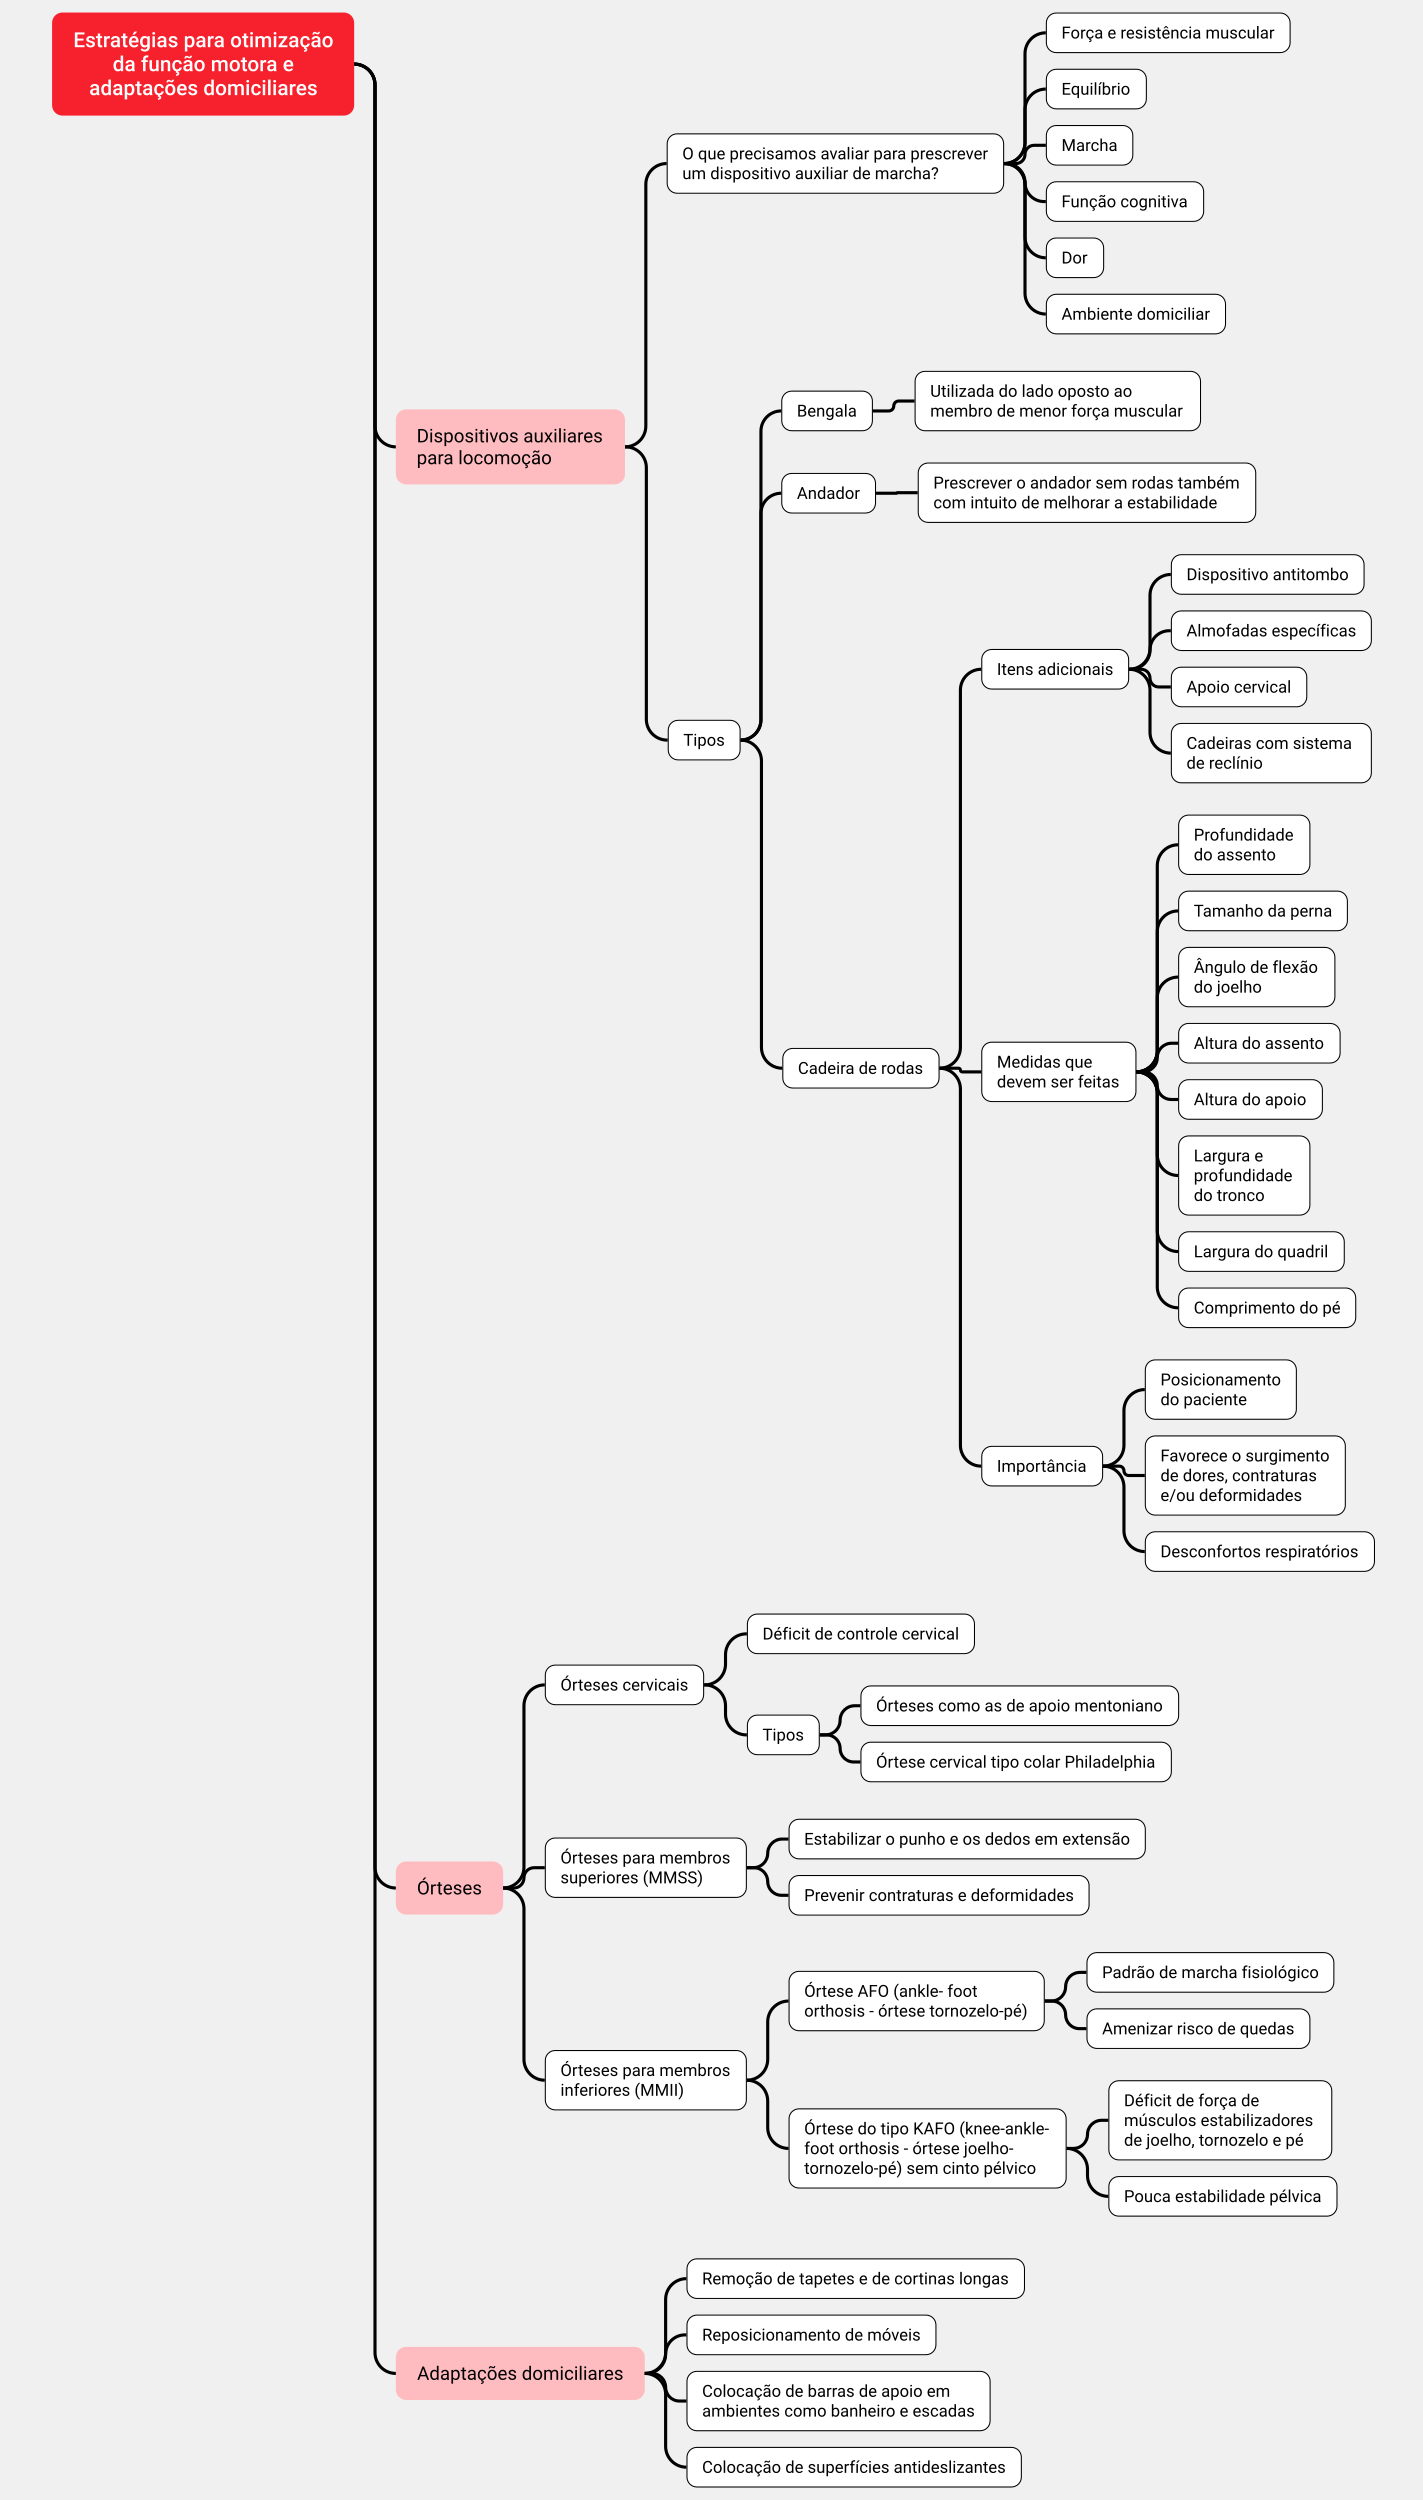
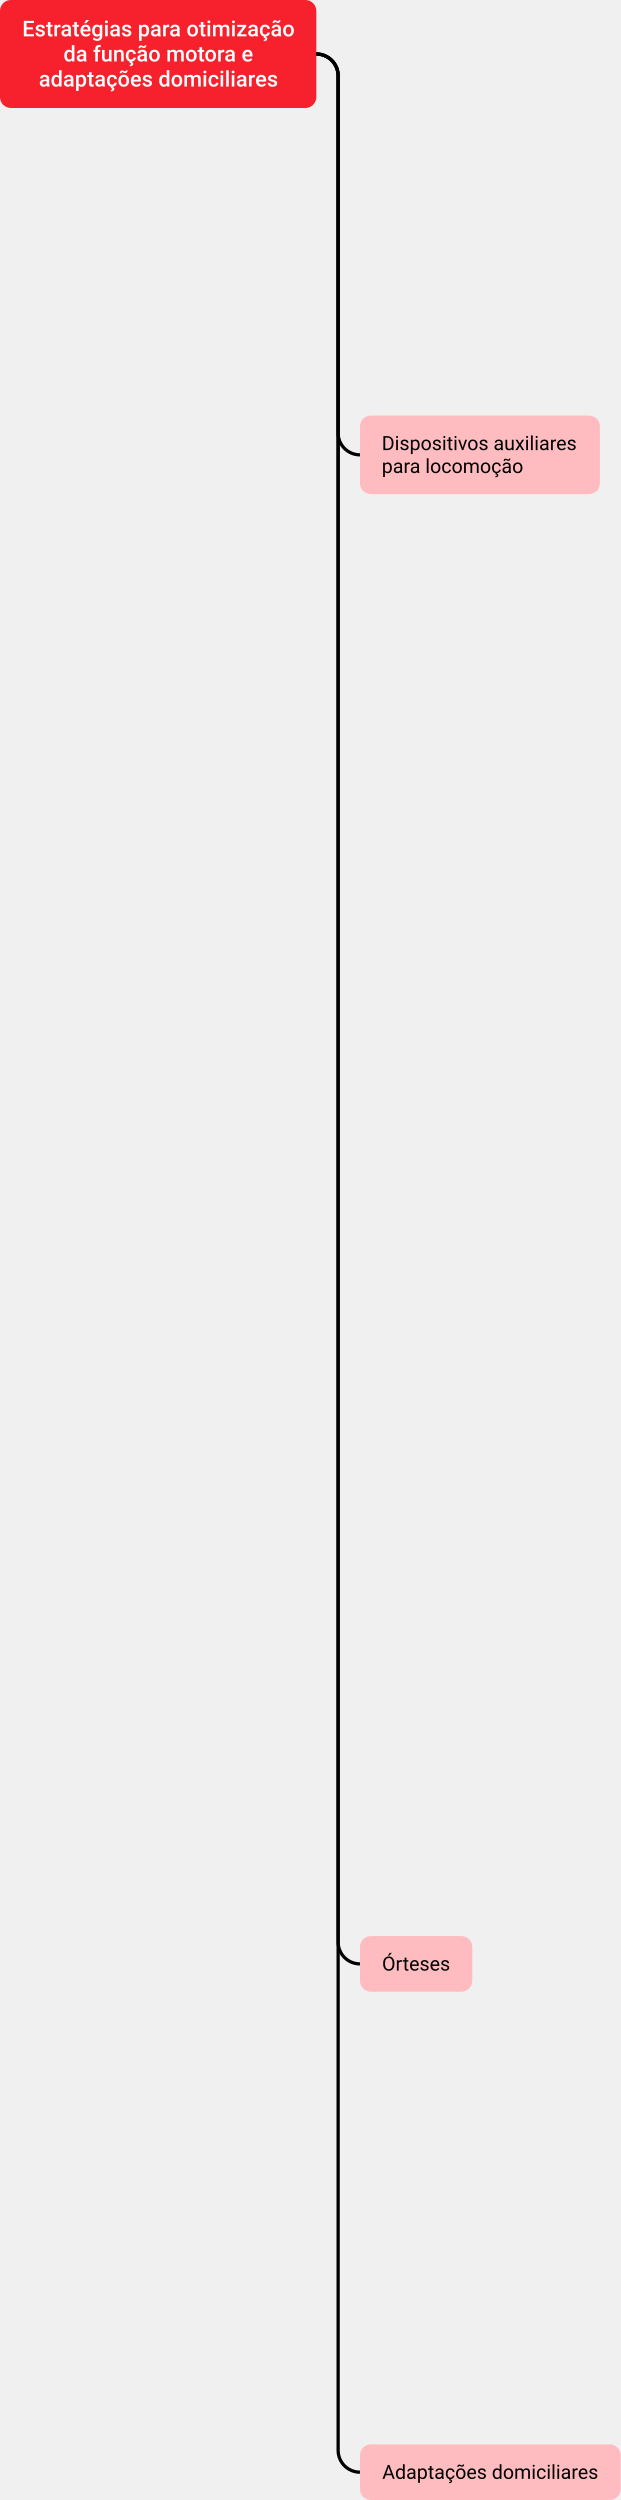
- <svg xmlns="http://www.w3.org/2000/svg" viewBox="0 0 1366 2400" fill="none" version="1.1" id="svg490">
-   <defs id="defs494">
-     <clipPath clipPathUnits="userSpaceOnUse" id="clipPath910">
-       <g id="use912">
-         <rect x="659.5" y="2312.5" width="324" height="38" rx="9.5" fill="#ffffff" stroke="#000000" id="rect953" />
-         <text fill="#000000" xml:space="preserve" style="white-space:pre" font-family="Roboto" font-size="16px" letter-spacing="0em" id="text957">
-           <tspan x="674" y="2336.97" id="tspan955">Remoção de tapetes e de cortinas longas</tspan>
-         </text>
-         <rect x="659.5" y="2366.5" width="239" height="38" rx="9.5" fill="#ffffff" stroke="#000000" id="rect959" />
-         <text fill="#000000" xml:space="preserve" style="white-space:pre" font-family="Roboto" font-size="16px" letter-spacing="0em" id="text963">
-           <tspan x="674" y="2390.97" id="tspan961">Reposicionamento de móveis</tspan>
-         </text>
-         <rect x="659.5" y="2420.5" width="291" height="57" rx="9.5" fill="#ffffff" stroke="#000000" id="rect965" />
-         <text fill="#000000" xml:space="preserve" style="white-space:pre" font-family="Roboto" font-size="16px" letter-spacing="0em" id="text971">
-           <tspan x="674" y="2444.97" id="tspan967">Colocação de barras de apoio em </tspan>
-           <tspan x="674" y="2463.97" id="tspan969">ambientes como banheiro e escadas</tspan>
-         </text>
-         <rect x="659.5" y="2493.5" width="321" height="38" rx="9.5" fill="#ffffff" stroke="#000000" id="rect973" />
-         <text fill="#000000" xml:space="preserve" style="white-space:pre" font-family="Roboto" font-size="16px" letter-spacing="0em" id="text977">
-           <tspan x="674" y="2517.97" id="tspan975">Colocação de superfícies antideslizantes</tspan>
-         </text>
-         <path d="m 640.5,2402.5 v -51 h -3 v 51 z m 0,-51 c 0,-10.22 8.283,-18.5 18.5,-18.5 v -3 c -11.874,0 -21.5,9.63 -21.5,21.5 z M 619,2424 c 11.874,0 21.5,-9.63 21.5,-21.5 h -3 c 0,10.22 -8.283,18.5 -18.5,18.5 z" fill="#000000" id="path979" />
-         <path d="m 619,2424 h 1.5 v -3 H 619 Z m 38.5,-37 h 1.5 v -3 h -1.5 z m -17,17 c 0,-9.39 7.611,-17 17,-17 v -3 c -11.046,0 -20,8.95 -20,20 z m -20,20 c 11.046,0 20,-8.95 20,-20 h -3 c 0,9.39 -7.611,17 -17,17 z" fill="#000000" id="path981" />
-         <path d="m 619,2424 h 6.75 v -3 H 619 Z m 33.25,26.5 H 659 v -3 h -6.75 z m -14.75,-14.75 c 0,8.15 6.604,14.75 14.75,14.75 v -3 c -6.489,0 -11.75,-5.26 -11.75,-11.75 z M 625.75,2424 c 6.489,0 11.75,5.26 11.75,11.75 h 3 c 0,-8.15 -6.604,-14.75 -14.75,-14.75 z" fill="#000000" id="path983" />
-         <path d="m 637.5,2442.5 v 50 h 3 v -50 z m 0,50 c 0,11.87 9.626,21.5 21.5,21.5 v -3 c -10.217,0 -18.5,-8.28 -18.5,-18.5 z M 619,2424 c 10.217,0 18.5,8.28 18.5,18.5 h 3 c 0,-11.87 -9.626,-21.5 -21.5,-21.5 z" fill="#000000" id="path985" />
-       </g>
-     </clipPath>
-   </defs>
-   <g id="botao-dispositivos" transform="translate(0,-144)">
-     <rect x="380" y="537" width="220" height="72" rx="10" fill="#ffbcc0" id="rect24" />
-     <text fill="#000000" xml:space="preserve" style="white-space:pre" font-family="Roboto" font-size="18px" letter-spacing="0em" id="text30">
-       <tspan x="400" y="568.652" id="tspan26">Dispositivos auxiliares </tspan>
-       <tspan x="400" y="589.652" id="tspan28">para locomoção</tspan>
+ <svg xmlns="http://www.w3.org/2000/svg" width="569" height="2292" fill="none" version="1.1" viewBox="0 0 569 2292">
+   <g id="botao-dispositivos" transform="translate(-50,-156)">
+     <rect x="380" y="537" width="220" height="72" rx="10" fill="#ffbcc0" />
+     <text fill="#000000" font-family="Roboto" font-size="18px" letter-spacing="0em" style="white-space:pre" xml:space="preserve">
+       <tspan x="400" y="568.652">Dispositivos auxiliares </tspan>
+       <tspan x="400" y="589.652">para locomoção</tspan>
    </text>
  </g>
-   <g id="botoes-orteses" transform="translate(0,-144)">
-     <rect x="380" y="1931" width="103" height="51" rx="10" fill="#ffbcc0" id="rect32" />
-     <text fill="#000000" xml:space="preserve" style="white-space:pre" font-family="Roboto" font-size="18px" letter-spacing="0em" id="text36">
-       <tspan x="400.246" y="1962.65" id="tspan34">Órteses</tspan>
+   <g id="botoes-orteses" transform="translate(-50,-156)">
+     <rect x="380" y="1931" width="103" height="51" rx="10" fill="#ffbcc0" />
+     <text fill="#000000" font-family="Roboto" font-size="18px" letter-spacing="0em" style="white-space:pre" xml:space="preserve">
+       <tspan x="400.246" y="1962.65">Órteses</tspan>
    </text>
  </g>
-   <g id="botao-adaptacoes" transform="translate(0,-144)">
-     <rect x="380" y="2397" width="239" height="51" rx="10" fill="#ffbcc0" id="rect38" />
-     <text fill="#000000" xml:space="preserve" style="white-space:pre" font-family="Roboto" font-size="18px" letter-spacing="0em" id="text42">
-       <tspan x="400.412" y="2428.65" id="tspan40">Adaptações domiciliares</tspan>
+   <g id="botao-adaptacoes" transform="translate(-50,-156)">
+     <rect x="380" y="2397" width="239" height="51" rx="10" fill="#ffbcc0" />
+     <text fill="#000000" font-family="Roboto" font-size="18px" letter-spacing="0em" style="white-space:pre" xml:space="preserve">
+       <tspan x="400.412" y="2428.65">Adaptações domiciliares</tspan>
    </text>
  </g>
-   <g id="dispositivos-conteudo" transform="translate(0,-144)">
-     <rect x="1004.5" y="156.5" width="234" height="38" rx="9.5" fill="#ffffff" stroke="#000000" id="rect44" />
-     <text fill="#000000" xml:space="preserve" style="white-space:pre" font-family="Roboto" font-size="16px" letter-spacing="0em" id="text48">
-       <tspan x="1019" y="180.969" id="tspan46">Força e resistência muscular</tspan>
+   <g id="titulo" transform="translate(-50,-156)">
+     <rect x="50" y="156" width="290" height="99" rx="10" fill="#f6212d" />
+     <text fill="#ffffff" font-family="Roboto" font-size="20px" font-weight="500" letter-spacing="0em" style="white-space:pre" xml:space="preserve">
+       <tspan x="70.4" y="189.336">Estratégias para otimização </tspan>
+       <tspan x="108.164" y="212.336">da função motora e </tspan>
+       <tspan x="85.566" y="235.336">adaptações domiciliares</tspan>
    </text>
-     <rect x="1004.5" y="210.5" width="96" height="38" rx="9.5" fill="#ffffff" stroke="#000000" id="rect50" />
-     <text fill="#000000" xml:space="preserve" style="white-space:pre" font-family="Roboto" font-size="16px" letter-spacing="0em" id="text54">
-       <tspan x="1019" y="234.969" id="tspan52">Equilíbrio</tspan>
-     </text>
-     <rect x="1004.5" y="264.5" width="83" height="38" rx="9.5" fill="#ffffff" stroke="#000000" id="rect56" />
-     <text fill="#000000" xml:space="preserve" style="white-space:pre" font-family="Roboto" font-size="16px" letter-spacing="0em" id="text60">
-       <tspan x="1019" y="288.969" id="tspan58">Marcha</tspan>
-     </text>
-     <rect x="1004.5" y="318.5" width="151" height="38" rx="9.5" fill="#ffffff" stroke="#000000" id="rect62" />
-     <text fill="#000000" xml:space="preserve" style="white-space:pre" font-family="Roboto" font-size="16px" letter-spacing="0em" id="text66">
-       <tspan x="1019" y="342.969" id="tspan64">Função cognitiva</tspan>
-     </text>
-     <rect x="1004.5" y="372.5" width="55" height="38" rx="9.5" fill="#ffffff" stroke="#000000" id="rect68" />
-     <text fill="#000000" xml:space="preserve" style="white-space:pre" font-family="Roboto" font-size="16px" letter-spacing="0em" id="text72">
-       <tspan x="1019" y="396.969" id="tspan70">Dor</tspan>
-     </text>
-     <rect x="1004.5" y="426.5" width="172" height="38" rx="9.5" fill="#ffffff" stroke="#000000" id="rect74" />
-     <text fill="#000000" xml:space="preserve" style="white-space:pre" font-family="Roboto" font-size="16px" letter-spacing="0em" id="text78">
-       <tspan x="1019" y="450.969" id="tspan76">Ambiente domiciliar</tspan>
-     </text>
-     <rect x="641.5" y="835.5" width="69" height="38" rx="9.5" fill="#ffffff" stroke="#000000" id="rect80" />
-     <text fill="#000000" xml:space="preserve" style="white-space:pre" font-family="Roboto" font-size="16px" letter-spacing="0em" id="text84">
-       <tspan x="656" y="859.969" id="tspan82">Tipos</tspan>
-     </text>
-     <rect x="640.5" y="272.5" width="323" height="57" rx="9.5" fill="#ffffff" stroke="#000000" id="rect86" />
-     <text fill="#000000" xml:space="preserve" style="white-space:pre" font-family="Roboto" font-size="16px" letter-spacing="0em" id="text92">
-       <tspan x="655" y="296.969" id="tspan88">O que precisamos avaliar para prescrever </tspan>
-       <tspan x="655" y="315.969" id="tspan90">um dispositivo auxiliar de marcha?</tspan>
-     </text>
-     <rect x="750.5" y="519.5" width="87" height="38" rx="9.5" fill="#ffffff" stroke="#000000" id="rect120" />
-     <text fill="#000000" xml:space="preserve" style="white-space:pre" font-family="Roboto" font-size="16px" letter-spacing="0em" id="text124">
-       <tspan x="765" y="543.969" id="tspan122">Bengala</tspan>
-     </text>
-     <rect x="750.5" y="598.5" width="90" height="38" rx="9.5" fill="#ffffff" stroke="#000000" id="rect126" />
-     <text fill="#000000" xml:space="preserve" style="white-space:pre" font-family="Roboto" font-size="16px" letter-spacing="0em" id="text130">
-       <tspan x="765" y="622.969" id="tspan128">Andador</tspan>
-     </text>
-     <rect x="942.5" y="767.5" width="141" height="38" rx="9.5" fill="#ffffff" stroke="#000000" id="rect132" />
-     <text fill="#000000" xml:space="preserve" style="white-space:pre" font-family="Roboto" font-size="16px" letter-spacing="0em" id="text136">
-       <tspan x="957" y="791.969" id="tspan134">Itens adicionais</tspan>
-     </text>
-     <rect x="942.5" y="1532.5" width="116" height="38" rx="9.5" fill="#ffffff" stroke="#000000" id="rect138" />
-     <text fill="#000000" xml:space="preserve" style="white-space:pre" font-family="Roboto" font-size="16px" letter-spacing="0em" id="text142">
-       <tspan x="957" y="1556.97" id="tspan140">Importância</tspan>
-     </text>
-     <rect x="942.5" y="1144.5" width="148" height="57" rx="9.5" fill="#ffffff" stroke="#000000" id="rect144" />
-     <text fill="#000000" xml:space="preserve" style="white-space:pre" font-family="Roboto" font-size="16px" letter-spacing="0em" id="text150">
-       <tspan x="957" y="1168.97" id="tspan146">Medidas que </tspan>
-       <tspan x="957" y="1187.97" id="tspan148">devem ser feitas</tspan>
-     </text>
-     <rect x="1124.5" y="676.5" width="185" height="38" rx="9.5" fill="#ffffff" stroke="#000000" id="rect152" />
-     <text fill="#000000" xml:space="preserve" style="white-space:pre" font-family="Roboto" font-size="16px" letter-spacing="0em" id="text156">
-       <tspan x="1139" y="700.969" id="tspan154">Dispositivo antitombo</tspan>
-     </text>
-     <rect x="1124.5" y="784.5" width="130" height="38" rx="9.5" fill="#ffffff" stroke="#000000" id="rect158" />
-     <text fill="#000000" xml:space="preserve" style="white-space:pre" font-family="Roboto" font-size="16px" letter-spacing="0em" id="text162">
-       <tspan x="1139" y="808.969" id="tspan160">Apoio cervical</tspan>
-     </text>
-     <rect x="1124.5" y="730.5" width="192" height="38" rx="9.5" fill="#ffffff" stroke="#000000" id="rect164" />
-     <text fill="#000000" xml:space="preserve" style="white-space:pre" font-family="Roboto" font-size="16px" letter-spacing="0em" id="text168">
-       <tspan x="1139" y="754.969" id="tspan166">Almofadas específicas</tspan>
-     </text>
-     <rect x="1124.5" y="838.5" width="192" height="57" rx="9.5" fill="#ffffff" stroke="#000000" id="rect252" />
-     <text fill="#000000" xml:space="preserve" style="white-space:pre" font-family="Roboto" font-size="16px" letter-spacing="0em" id="text258">
-       <tspan x="1139" y="862.969" id="tspan254">Cadeiras com sistema </tspan>
-       <tspan x="1139" y="881.969" id="tspan256">de reclínio</tspan>
-     </text>
-     <rect x="1131.5" y="926.5" width="126" height="57" rx="9.5" fill="#ffffff" stroke="#000000" id="rect260" />
-     <text fill="#000000" xml:space="preserve" style="white-space:pre" font-family="Roboto" font-size="16px" letter-spacing="0em" id="text266">
-       <tspan x="1146" y="950.969" id="tspan262">Profundidade </tspan>
-       <tspan x="1146" y="969.969" id="tspan264">do assento</tspan>
-     </text>
-     <rect x="1131.5" y="1126.5" width="155" height="38" rx="9.5" fill="#ffffff" stroke="#000000" id="rect290" />
-     <text fill="#000000" xml:space="preserve" style="white-space:pre" font-family="Roboto" font-size="16px" letter-spacing="0em" id="text294">
-       <tspan x="1146" y="1150.97" id="tspan292">Altura do assento</tspan>
-     </text>
-     <rect x="1131.5" y="1180.5" width="138" height="38" rx="9.5" fill="#ffffff" stroke="#000000" id="rect296" />
-     <text fill="#000000" xml:space="preserve" style="white-space:pre" font-family="Roboto" font-size="16px" letter-spacing="0em" id="text300">
-       <tspan x="1146" y="1204.97" id="tspan298">Altura do apoio</tspan>
-     </text>
-     <rect x="1131.5" y="1380.5" width="170" height="38" rx="9.5" fill="#ffffff" stroke="#000000" id="rect302" />
-     <text fill="#000000" xml:space="preserve" style="white-space:pre" font-family="Roboto" font-size="16px" letter-spacing="0em" id="text306">
-       <tspan x="1146" y="1404.97" id="tspan304">Comprimento do pé</tspan>
-     </text>
-     <rect x="1131.5" y="1326.5" width="159" height="38" rx="9.5" fill="#ffffff" stroke="#000000" id="rect308" />
-     <text fill="#000000" xml:space="preserve" style="white-space:pre" font-family="Roboto" font-size="16px" letter-spacing="0em" id="text312">
-       <tspan x="1146" y="1350.97" id="tspan310">Largura do quadril</tspan>
-     </text>
-     <rect x="1131.5" y="1053.5" width="150" height="57" rx="9.5" fill="#ffffff" stroke="#000000" id="rect314" />
-     <text fill="#000000" xml:space="preserve" style="white-space:pre" font-family="Roboto" font-size="16px" letter-spacing="0em" id="text320">
-       <tspan x="1146" y="1077.97" id="tspan316">Ângulo de flexão </tspan>
-       <tspan x="1146" y="1096.97" id="tspan318">do joelho</tspan>
-     </text>
-     <rect x="1131.5" y="999.5" width="162" height="38" rx="9.5" fill="#ffffff" stroke="#000000" id="rect322" />
-     <text fill="#000000" xml:space="preserve" style="white-space:pre" font-family="Roboto" font-size="16px" letter-spacing="0em" id="text326">
-       <tspan x="1146" y="1023.97" id="tspan324">Tamanho da perna</tspan>
-     </text>
-     <rect x="1131.5" y="1234.5" width="126" height="76" rx="9.5" fill="#ffffff" stroke="#000000" id="rect328" />
-     <text fill="#000000" xml:space="preserve" style="white-space:pre" font-family="Roboto" font-size="16px" letter-spacing="0em" id="text336">
-       <tspan x="1146" y="1258.97" id="tspan330">Largura e </tspan>
-       <tspan x="1146" y="1277.97" id="tspan332">profundidade </tspan>
-       <tspan x="1146" y="1296.97" id="tspan334">do tronco</tspan>
-     </text>
-     <rect x="1099.5" y="1449.5" width="145" height="57" rx="9.5" fill="#ffffff" stroke="#000000" id="rect338" />
-     <text fill="#000000" xml:space="preserve" style="white-space:pre" font-family="Roboto" font-size="16px" letter-spacing="0em" id="text344">
-       <tspan x="1114" y="1473.97" id="tspan340">Posicionamento </tspan>
-       <tspan x="1114" y="1492.97" id="tspan342">do paciente</tspan>
-     </text>
-     <rect x="1099.5" y="1614.5" width="220" height="38" rx="9.5" fill="#ffffff" stroke="#000000" id="rect346" />
-     <text fill="#000000" xml:space="preserve" style="white-space:pre" font-family="Roboto" font-size="16px" letter-spacing="0em" id="text350">
-       <tspan x="1114" y="1638.97" id="tspan348">Desconfortos respiratórios</tspan>
-     </text>
-     <rect x="1099.5" y="1522.5" width="192" height="76" rx="9.5" fill="#ffffff" stroke="#000000" id="rect352" />
-     <text fill="#000000" xml:space="preserve" style="white-space:pre" font-family="Roboto" font-size="16px" letter-spacing="0em" id="text360">
-       <tspan x="1114" y="1546.97" id="tspan354">Favorece o surgimento </tspan>
-       <tspan x="1114" y="1565.97" id="tspan356">de dores, contraturas </tspan>
-       <tspan x="1114" y="1584.97" id="tspan358">e/ou deformidades</tspan>
-     </text>
-     <rect x="751.5" y="1150.5" width="150" height="38" rx="9.5" fill="#ffffff" stroke="#000000" id="rect362" />
-     <text fill="#000000" xml:space="preserve" style="white-space:pre" font-family="Roboto" font-size="16px" letter-spacing="0em" id="text366">
-       <tspan x="766" y="1174.97" id="tspan364">Cadeira de rodas</tspan>
-     </text>
-     <rect x="881.5" y="588.5" width="324" height="57" rx="9.5" fill="#ffffff" stroke="#000000" id="rect368" />
-     <text fill="#000000" xml:space="preserve" style="white-space:pre" font-family="Roboto" font-size="16px" letter-spacing="0em" id="text374">
-       <tspan x="896" y="612.969" id="tspan370">Prescrever o andador sem rodas também </tspan>
-       <tspan x="896" y="631.969" id="tspan372">com intuito de melhorar a estabilidade</tspan>
-     </text>
-     <rect x="878.5" y="500.5" width="274" height="57" rx="9.5" fill="#ffffff" stroke="#000000" id="rect376" />
-     <text fill="#000000" xml:space="preserve" style="white-space:pre" font-family="Roboto" font-size="16px" letter-spacing="0em" id="text382">
-       <tspan x="893" y="524.969" id="tspan378">Utilizada do lado oposto ao </tspan>
-       <tspan x="893" y="543.969" id="tspan380">membro de menor força muscular</tspan>
-     </text>
-     <path d="m 985.5,281 v -85.5 h -3 V 281 Z m 0,-85.5 c 0,-10.217 8.283,-18.5 18.5,-18.5 v -3 c -11.874,0 -21.5,9.626 -21.5,21.5 z m -21.5,107 c 11.874,0 21.5,-9.626 21.5,-21.5 h -3 c 0,10.217 -8.283,18.5 -18.5,18.5 z" fill="#000000" id="path384" />
-     <path d="m 985.5,281 v -31.5 h -3 V 281 Z m 0,-31.5 c 0,-10.217 8.283,-18.5 18.5,-18.5 v -3 c -11.874,0 -21.5,9.626 -21.5,21.5 z m -21.5,53 c 11.874,0 21.5,-9.626 21.5,-21.5 h -3 c 0,10.217 -8.283,18.5 -18.5,18.5 z" fill="#000000" id="path386" />
-     <path d="m 964,302.5 h 11.25 v -3 H 964 Z M 992.75,285 H 1004 v -3 h -11.25 z m -7.25,7.25 c 0,-4.004 3.246,-7.25 7.25,-7.25 v -3 c -5.661,0 -10.25,4.589 -10.25,10.25 z m -10.25,10.25 c 5.661,0 10.25,-4.589 10.25,-10.25 h -3 c 0,4.004 -3.246,7.25 -7.25,7.25 z" fill="#000000" id="path388" />
-     <path d="m 964,302.5 h 1.75 v -3 H 964 Z m 38.25,36.5 h 1.75 v -3 h -1.75 z M 982.5,319.25 c 0,10.908 8.842,19.75 19.75,19.75 v -3 c -9.251,0 -16.75,-7.499 -16.75,-16.75 z M 965.75,302.5 c 9.251,0 16.75,7.499 16.75,16.75 h 3 c 0,-10.908 -8.842,-19.75 -19.75,-19.75 z" fill="#000000" id="path390" />
-     <path d="m 982.5,321 v 50.5 h 3 V 321 Z m 0,50.5 c 0,11.874 9.626,21.5 21.5,21.5 v -3 c -10.217,0 -18.5,-8.283 -18.5,-18.5 z m -18.5,-69 c 10.217,0 18.5,8.283 18.5,18.5 h 3 c 0,-11.874 -9.626,-21.5 -21.5,-21.5 z" fill="#000000" id="path392" />
-     <path d="m 982.5,321 v 104.5 h 3 V 321 Z m 0,104.5 c 0,11.874 9.626,21.5 21.5,21.5 v -3 c -10.217,0 -18.5,-8.283 -18.5,-18.5 z M 964,302.5 c 10.217,0 18.5,8.283 18.5,18.5 h 3 c 0,-11.874 -9.626,-21.5 -21.5,-21.5 z" fill="#000000" id="path394" />
-     <path d="m 838,540 h 15.25 v -3 H 838 Z m 24.75,-9.5 H 878 v -3 h -15.25 z m -3.25,3.25 c 0,-1.795 1.455,-3.25 3.25,-3.25 v -3 c -3.452,0 -6.25,2.798 -6.25,6.25 z m -6.25,6.25 c 3.452,0 6.25,-2.798 6.25,-6.25 h -3 c 0,1.795 -1.455,3.25 -3.25,3.25 z" fill="#000000" id="path396" />
-     <path d="m 841,619 h 19.75 v -3 H 841 Z m 20.25,-0.5 H 881 v -3 h -19.75 z m 1.25,-1.25 c 0,0.69 -0.56,1.25 -1.25,1.25 v -3 c -0.966,0 -1.75,0.784 -1.75,1.75 z m -1.75,1.75 c 0.967,0 1.75,-0.784 1.75,-1.75 h -3 c 0,-0.69 0.56,-1.25 1.25,-1.25 z" fill="#000000" id="path398" />
-     <path d="m 920.5,1189.5 v 342 h 3 v -342 z m 0,342 c 0,11.87 9.626,21.5 21.5,21.5 v -3 c -10.217,0 -18.5,-8.28 -18.5,-18.5 z M 902,1171 c 10.217,0 18.5,8.28 18.5,18.5 h 3 c 0,-11.87 -9.626,-21.5 -21.5,-21.5 z" fill="#000000" id="path400" />
-     <path d="M 1080.5,1531.5 V 1498 h -3 v 33.5 z m 0,-33.5 c 0,-10.22 8.28,-18.5 18.5,-18.5 v -3 c -11.87,0 -21.5,9.63 -21.5,21.5 z m -21.5,55 c 11.87,0 21.5,-9.63 21.5,-21.5 h -3 c 0,10.22 -8.28,18.5 -18.5,18.5 z" fill="#000000" id="path402" />
-     <path d="m 1059,1553 h 15.5 v -3 H 1059 Z m 24.5,9 h 15.5 v -3 h -15.5 z m -6,-6 c 0,3.31 2.69,6 6,6 v -3 c -1.66,0 -3,-1.34 -3,-3 z m -3,-3 c 1.66,0 3,1.34 3,3 h 3 c 0,-3.31 -2.69,-6 -6,-6 z" fill="#000000" id="path404" />
-     <path d="m 1077.5,1571.5 v 42 h 3 v -42 z m 0,42 c 0,11.87 9.63,21.5 21.5,21.5 v -3 c -10.22,0 -18.5,-8.28 -18.5,-18.5 z M 1059,1553 c 10.22,0 18.5,8.28 18.5,18.5 h 3 c 0,-11.87 -9.63,-21.5 -21.5,-21.5 z" fill="#000000" id="path406" />
-     <path d="M 1112.5,1153 V 975 h -3 v 178 z m 0,-178 c 0,-10.217 8.28,-18.5 18.5,-18.5 v -3 c -11.87,0 -21.5,9.626 -21.5,21.5 z m -21.5,199.5 c 11.87,0 21.5,-9.63 21.5,-21.5 h -3 c 0,10.22 -8.28,18.5 -18.5,18.5 z" fill="#000000" id="path408" />
-     <path d="m 1112.5,1153 v -114.5 h -3 V 1153 Z m 0,-114.5 c 0,-10.22 8.28,-18.5 18.5,-18.5 v -3 c -11.87,0 -21.5,9.63 -21.5,21.5 z m -21.5,136 c 11.87,0 21.5,-9.63 21.5,-21.5 h -3 c 0,10.22 -8.28,18.5 -18.5,18.5 z" fill="#000000" id="path410" />
-     <path d="m 1112.5,1153 v -51 h -3 v 51 z m 0,-51 c 0,-10.22 8.28,-18.5 18.5,-18.5 v -3 c -11.87,0 -21.5,9.63 -21.5,21.5 z m -21.5,72.5 c 11.87,0 21.5,-9.63 21.5,-21.5 h -3 c 0,10.22 -8.28,18.5 -18.5,18.5 z" fill="#000000" id="path412" />
-     <path d="m 1091,1174.5 h 6.25 v -3 H 1091 Z m 33.75,-27.5 h 6.25 v -3 h -6.25 z m -12.25,12.25 c 0,-6.77 5.48,-12.25 12.25,-12.25 v -3 c -8.42,0 -15.25,6.83 -15.25,15.25 z m -15.25,15.25 c 8.42,0 15.25,-6.83 15.25,-15.25 h -3 c 0,6.77 -5.48,12.25 -12.25,12.25 z" fill="#000000" id="path414" />
-     <path d="m 1091,1174.5 h 6.75 v -3 H 1091 Z m 33.25,26.5 h 6.75 v -3 h -6.75 z m -14.75,-14.75 c 0,8.15 6.6,14.75 14.75,14.75 v -3 c -6.49,0 -11.75,-5.26 -11.75,-11.75 z m -11.75,-11.75 c 6.49,0 11.75,5.26 11.75,11.75 h 3 c 0,-8.15 -6.6,-14.75 -14.75,-14.75 z" fill="#000000" id="path416" />
-     <path d="m 1109.5,1193 v 59.5 h 3 V 1193 Z m 0,59.5 c 0,11.87 9.63,21.5 21.5,21.5 v -3 c -10.22,0 -18.5,-8.28 -18.5,-18.5 z m -18.5,-78 c 10.22,0 18.5,8.28 18.5,18.5 h 3 c 0,-11.87 -9.63,-21.5 -21.5,-21.5 z" fill="#000000" id="path418" />
-     <path d="m 1109.5,1193 v 132.5 h 3 V 1193 Z m 0,132.5 c 0,11.87 9.63,21.5 21.5,21.5 v -3 c -10.22,0 -18.5,-8.28 -18.5,-18.5 z m -18.5,-151 c 10.22,0 18.5,8.28 18.5,18.5 h 3 c 0,-11.87 -9.63,-21.5 -21.5,-21.5 z" fill="#000000" id="path420" />
-     <path d="m 1109.5,1193 v 186.5 h 3 V 1193 Z m 0,186.5 c 0,11.87 9.63,21.5 21.5,21.5 v -3 c -10.22,0 -18.5,-8.28 -18.5,-18.5 z m -18.5,-205 c 10.22,0 18.5,8.28 18.5,18.5 h 3 c 0,-11.87 -9.63,-21.5 -21.5,-21.5 z" fill="#000000" id="path422" />
-     <path d="m 902,1171 h 18.25 v -3 H 902 Z m 21.75,3.5 H 942 v -3 h -18.25 z m -3.25,-3.25 c 0,1.79 1.455,3.25 3.25,3.25 v -3 c -0.138,0 -0.25,-0.11 -0.25,-0.25 z m -0.25,-0.25 c 0.138,0 0.25,0.11 0.25,0.25 h 3 c 0,-1.79 -1.455,-3.25 -3.25,-3.25 z" fill="#000000" id="path424" />
-     <path d="m 1105.5,766.5 v -51 h -3 v 51 z m 0,-51 c 0,-10.217 8.28,-18.5 18.5,-18.5 v -3 c -11.87,0 -21.5,9.626 -21.5,21.5 z M 1084,788 c 11.87,0 21.5,-9.626 21.5,-21.5 h -3 c 0,10.217 -8.28,18.5 -18.5,18.5 z" fill="#000000" id="path426" />
-     <path d="m 1084,788 h 1.5 v -3 h -1.5 z m 38.5,-37 h 1.5 v -3 h -1.5 z m -17,17 c 0,-9.389 7.61,-17 17,-17 v -3 c -11.05,0 -20,8.954 -20,20 z m -20,20 c 11.05,0 20,-8.954 20,-20 h -3 c 0,9.389 -7.61,17 -17,17 z" fill="#000000" id="path428" />
-     <path d="m 1084,788 h 11.5 v -3 H 1084 Z m 28.5,17 h 11.5 v -3 h -11.5 z m -10,-10 c 0,5.523 4.48,10 10,10 v -3 c -3.87,0 -7,-3.134 -7,-7 z m -7,-7 c 3.87,0 7,3.134 7,7 h 3 c 0,-5.523 -4.48,-10 -10,-10 z" fill="#000000" id="path430" />
-     <path d="M 1102.5,806.5 V 847 h 3 v -40.5 z m 0,40.5 c 0,11.874 9.63,21.5 21.5,21.5 v -3 c -10.22,0 -18.5,-8.283 -18.5,-18.5 z M 1084,788 c 10.22,0 18.5,8.283 18.5,18.5 h 3 c 0,-11.874 -9.63,-21.5 -21.5,-21.5 z" fill="#000000" id="path432" />
-     <path d="m 923.5,1149.5 v -343 h -3 v 343 z m 0,-343 c 0,-10.217 8.283,-18.5 18.5,-18.5 v -3 c -11.874,0 -21.5,9.626 -21.5,21.5 z M 902,1171 c 11.874,0 21.5,-9.63 21.5,-21.5 h -3 c 0,10.22 -8.283,18.5 -18.5,18.5 z" fill="#000000" id="path434" />
-     <path d="M 732,835 V 637 h -3 v 198 z m 0,-198 c 0,-9.941 8.059,-18 18,-18 v -3 c -11.598,0 -21,9.402 -21,21 z m -21,219 c 11.598,0 21,-9.402 21,-21 h -3 c 0,9.941 -8.059,18 -18,18 z" fill="#000000" id="path436" />
-     <path d="M 732,835 V 558 h -3 v 277 z m 0,-277 c 0,-9.941 8.059,-18 18,-18 v -3 c -11.598,0 -21,9.402 -21,21 z m -21,298 c 11.598,0 21,-9.402 21,-21 h -3 c 0,9.941 -8.059,18 -18,18 z" fill="#000000" id="path438" />
-     <path d="m 729.5,874.5 v 275 h 3 v -275 z m 0,275 c 0,11.87 9.626,21.5 21.5,21.5 v -3 c -10.217,0 -18.5,-8.28 -18.5,-18.5 z M 711,856 c 10.217,0 18.5,8.283 18.5,18.5 h 3 C 732.5,862.626 722.874,853 711,853 Z" fill="#000000" id="path440" />
-     <path d="M 621.5,553 V 321 h -3 v 232 z m 0,-232 c 0,-10.217 8.283,-18.5 18.5,-18.5 v -3 c -11.874,0 -21.5,9.626 -21.5,21.5 z M 600,574.5 c 11.874,0 21.5,-9.626 21.5,-21.5 h -3 c 0,10.217 -8.283,18.5 -18.5,18.5 z" fill="#000000" id="path442" />
-     <path d="m 600,574.5 h 0.5 v -3 H 600 Z m 19,18.5 v 241.5 h 3 V 593 Z m 21.5,263 h 0.5 v -3 h -0.5 z M 619,834.5 c 0,11.874 9.626,21.5 21.5,21.5 v -3 C 630.283,853 622,844.717 622,834.5 Z m -18.5,-260 c 10.217,0 18.5,8.283 18.5,18.5 h 3 c 0,-11.874 -9.626,-21.5 -21.5,-21.5 z" fill="#000000" id="path444" />
-   </g>
-   <g id="orteses-conteudo" transform="translate(0,-144)">
-     <rect x="826.5" y="1762.5" width="305" height="38" rx="9.5" fill="#ffffff" stroke="#000000" id="rect170" />
-     <text fill="#000000" xml:space="preserve" style="white-space:pre" font-family="Roboto" font-size="16px" letter-spacing="0em" id="text174">
-       <tspan x="841" y="1786.97" id="tspan172">Órteses como as de apoio mentoniano</tspan>
-     </text>
-     <rect x="826.5" y="1816.5" width="298" height="38" rx="9.5" fill="#ffffff" stroke="#000000" id="rect176" />
-     <text fill="#000000" xml:space="preserve" style="white-space:pre" font-family="Roboto" font-size="16px" letter-spacing="0em" id="text180">
-       <tspan x="841" y="1840.97" id="tspan178">Órtese cervical tipo colar Philadelphia</tspan>
-     </text>
-     <rect x="1043.5" y="2018.5" width="237" height="38" rx="9.5" fill="#ffffff" stroke="#000000" id="rect182" />
-     <text fill="#000000" xml:space="preserve" style="white-space:pre" font-family="Roboto" font-size="16px" letter-spacing="0em" id="text186">
-       <tspan x="1058" y="2042.97" id="tspan184">Padrão de marcha fisiológico</tspan>
-     </text>
-     <rect x="1043.5" y="2072.5" width="214" height="38" rx="9.5" fill="#ffffff" stroke="#000000" id="rect188" />
-     <text fill="#000000" xml:space="preserve" style="white-space:pre" font-family="Roboto" font-size="16px" letter-spacing="0em" id="text192">
-       <tspan x="1058" y="2096.97" id="tspan190">Amenizar risco de quedas</tspan>
-     </text>
-     <rect x="757.5" y="1890.5" width="342" height="38" rx="9.5" fill="#ffffff" stroke="#000000" id="rect194" />
-     <text fill="#000000" xml:space="preserve" style="white-space:pre" font-family="Roboto" font-size="16px" letter-spacing="0em" id="text198">
-       <tspan x="772" y="1914.97" id="tspan196">Estabilizar o punho e os dedos em extensão</tspan>
-     </text>
-     <rect x="757.5" y="1944.5" width="288" height="38" rx="9.5" fill="#ffffff" stroke="#000000" id="rect200" />
-     <text fill="#000000" xml:space="preserve" style="white-space:pre" font-family="Roboto" font-size="16px" letter-spacing="0em" id="text204">
-       <tspan x="772" y="1968.97" id="tspan202">Prevenir contraturas e deformidades</tspan>
-     </text>
-     <rect x="757.5" y="2036.5" width="245" height="57" rx="9.5" fill="#ffffff" stroke="#000000" id="rect206" />
-     <text fill="#000000" xml:space="preserve" style="white-space:pre" font-family="Roboto" font-size="16px" letter-spacing="0em" id="text212">
-       <tspan x="772" y="2060.97" id="tspan208">Órtese AFO (ankle- foot </tspan>
-       <tspan x="772" y="2079.97" id="tspan210">orthosis - órtese tornozelo-pé)</tspan>
-     </text>
-     <rect x="757.5" y="2168.5" width="266" height="76" rx="9.5" fill="#ffffff" stroke="#000000" id="rect214" />
-     <text fill="#000000" xml:space="preserve" style="white-space:pre" font-family="Roboto" font-size="16px" letter-spacing="0em" id="text222">
-       <tspan x="772" y="2192.97" id="tspan216">Órtese do tipo KAFO (knee-ankle-</tspan>
-       <tspan x="772" y="2211.97" id="tspan218">foot orthosis - órtese joelho-</tspan>
-       <tspan x="772" y="2230.97" id="tspan220">tornozelo-pé) sem cinto pélvico</tspan>
-     </text>
-     <rect x="1064.5" y="2233.5" width="219" height="38" rx="9.5" fill="#ffffff" stroke="#000000" id="rect224" />
-     <text fill="#000000" xml:space="preserve" style="white-space:pre" font-family="Roboto" font-size="16px" letter-spacing="0em" id="text228">
-       <tspan x="1079" y="2257.97" id="tspan226">Pouca estabilidade pélvica</tspan>
-     </text>
-     <rect x="1064.5" y="2141.5" width="214" height="76" rx="9.5" fill="#ffffff" stroke="#000000" id="rect230" />
-     <text fill="#000000" xml:space="preserve" style="white-space:pre" font-family="Roboto" font-size="16px" letter-spacing="0em" id="text238">
-       <tspan x="1079" y="2165.97" id="tspan232">Déficit de força de </tspan>
-       <tspan x="1079" y="2184.97" id="tspan234">músculos estabilizadores </tspan>
-       <tspan x="1079" y="2203.97" id="tspan236">de joelho, tornozelo e pé</tspan>
-     </text>
-     <rect x="717.5" y="1790.5" width="69" height="38" rx="9.5" fill="#ffffff" stroke="#000000" id="rect240" />
-     <text fill="#000000" xml:space="preserve" style="white-space:pre" font-family="Roboto" font-size="16px" letter-spacing="0em" id="text244">
-       <tspan x="732" y="1814.97" id="tspan242">Tipos</tspan>
-     </text>
-     <rect x="717.5" y="1693.5" width="218" height="38" rx="9.5" fill="#ffffff" stroke="#000000" id="rect246" />
-     <text fill="#000000" xml:space="preserve" style="white-space:pre" font-family="Roboto" font-size="16px" letter-spacing="0em" id="text250">
-       <tspan x="732" y="1717.97" id="tspan248">Déficit de controle cervical</tspan>
-     </text>
-     <rect x="523.5" y="1742.5" width="152" height="38" rx="9.5" fill="#ffffff" stroke="#000000" id="rect268" />
-     <text fill="#000000" xml:space="preserve" style="white-space:pre" font-family="Roboto" font-size="16px" letter-spacing="0em" id="text272">
-       <tspan x="538" y="1766.97" id="tspan270">Órteses cervicais</tspan>
-     </text>
-     <rect x="523.5" y="1908.5" width="193" height="57" rx="9.5" fill="#ffffff" stroke="#000000" id="rect274" />
-     <text fill="#000000" xml:space="preserve" style="white-space:pre" font-family="Roboto" font-size="16px" letter-spacing="0em" id="text280">
-       <tspan x="538" y="1932.97" id="tspan276">Órteses para membros </tspan>
-       <tspan x="538" y="1951.97" id="tspan278">superiores (MMSS)</tspan>
-     </text>
-     <rect x="523.5" y="2112.5" width="193" height="57" rx="9.5" fill="#ffffff" stroke="#000000" id="rect282" />
-     <text fill="#000000" xml:space="preserve" style="white-space:pre" font-family="Roboto" font-size="16px" letter-spacing="0em" id="text288">
-       <tspan x="538" y="2136.97" id="tspan284">Órteses para membros </tspan>
-       <tspan x="538" y="2155.97" id="tspan286">inferiores (MMII)</tspan>
-     </text>
-     <path d="m 676,1763 h 0.5 v -3 H 676 Z m 22,-21.5 v -9 h -3 v 9 z m 18.5,-27.5 h 0.5 v -3 h -0.5 z m -18.5,18.5 c 0,-10.22 8.283,-18.5 18.5,-18.5 v -3 c -11.874,0 -21.5,9.63 -21.5,21.5 z m -21.5,30.5 c 11.874,0 21.5,-9.63 21.5,-21.5 h -3 c 0,10.22 -8.283,18.5 -18.5,18.5 z" fill="#000000" id="path446" />
-     <path d="m 676,1763 h 0.5 v -3 H 676 Z m 19,18.5 v 8 h 3 v -8 z m 21.5,29.5 h 0.5 v -3 h -0.5 z M 695,1789.5 c 0,11.87 9.626,21.5 21.5,21.5 v -3 c -10.217,0 -18.5,-8.28 -18.5,-18.5 z M 676.5,1763 c 10.217,0 18.5,8.28 18.5,18.5 h 3 c 0,-11.87 -9.626,-21.5 -21.5,-21.5 z" fill="#000000" id="path448" />
-     <path d="m 787,1811 h 5.5 v -3 H 787 Z m 33.5,-28 h 5.5 v -3 h -5.5 z m -12.5,12.5 c 0,-6.9 5.596,-12.5 12.5,-12.5 v -3 c -8.56,0 -15.5,6.94 -15.5,15.5 z m -15.5,15.5 c 8.56,0 15.5,-6.94 15.5,-15.5 h -3 c 0,6.9 -5.596,12.5 -12.5,12.5 z" fill="#000000" id="path450" />
-     <path d="m 787,1811 h 6.5 v -3 H 787 Z m 32.5,26 h 6.5 v -3 h -6.5 z M 805,1822.5 c 0,8.01 6.492,14.5 14.5,14.5 v -3 c -6.351,0 -11.5,-5.15 -11.5,-11.5 z M 793.5,1811 c 6.351,0 11.5,5.15 11.5,11.5 h 3 c 0,-8.01 -6.492,-14.5 -14.5,-14.5 z" fill="#000000" id="path452" />
-     <path d="m 717,1938.5 h 6.25 v -3 H 717 Z M 750.75,1911 H 757 v -3 h -6.25 z m -12.25,12.25 c 0,-6.77 5.485,-12.25 12.25,-12.25 v -3 c -8.422,0 -15.25,6.83 -15.25,15.25 z m -15.25,15.25 c 8.422,0 15.25,-6.83 15.25,-15.25 h -3 c 0,6.77 -5.485,12.25 -12.25,12.25 z" fill="#000000" id="path454" />
-     <path d="m 717,1938.5 h 6.75 v -3 H 717 Z m 33.25,26.5 H 757 v -3 h -6.75 z m -14.75,-14.75 c 0,8.15 6.604,14.75 14.75,14.75 v -3 c -6.489,0 -11.75,-5.26 -11.75,-11.75 z m -11.75,-11.75 c 6.489,0 11.75,5.26 11.75,11.75 h 3 c 0,-8.15 -6.604,-14.75 -14.75,-14.75 z" fill="#000000" id="path456" />
-     <path d="m 738.5,2121 v -36 h -3 v 36 z m 0,-36 c 0,-10.22 8.283,-18.5 18.5,-18.5 v -3 c -11.874,0 -21.5,9.63 -21.5,21.5 z m -21.5,57.5 c 11.874,0 21.5,-9.63 21.5,-21.5 h -3 c 0,10.22 -8.283,18.5 -18.5,18.5 z" fill="#000000" id="path458" />
-     <path d="m 735.5,2161 v 25.5 h 3 V 2161 Z m 0,25.5 c 0,11.87 9.626,21.5 21.5,21.5 v -3 c -10.217,0 -18.5,-8.28 -18.5,-18.5 z m -18.5,-44 c 10.217,0 18.5,8.28 18.5,18.5 h 3 c 0,-11.87 -9.626,-21.5 -21.5,-21.5 z" fill="#000000" id="path460" />
-     <path d="m 1024,2208 h 6.5 v -3 h -6.5 z m 33.5,-27 h 6.5 v -3 h -6.5 z m -12,12 c 0,-6.63 5.37,-12 12,-12 v -3 c -8.28,0 -15,6.72 -15,15 z m -15,15 c 8.28,0 15,-6.72 15,-15 h -3 c 0,6.63 -5.37,12 -12,12 z" fill="#000000" id="path462" />
-     <path d="m 1042.5,2226.5 v 6 h 3 v -6 z m 0,6 c 0,11.87 9.63,21.5 21.5,21.5 v -3 c -10.22,0 -18.5,-8.28 -18.5,-18.5 z M 1024,2208 c 10.22,0 18.5,8.28 18.5,18.5 h 3 c 0,-11.87 -9.63,-21.5 -21.5,-21.5 z" fill="#000000" id="path464" />
-     <path d="m 1003,2066.5 h 6.25 v -3 H 1003 Z m 33.75,-27.5 h 6.25 v -3 h -6.25 z m -12.25,12.25 c 0,-6.77 5.48,-12.25 12.25,-12.25 v -3 c -8.42,0 -15.25,6.83 -15.25,15.25 z m -15.25,15.25 c 8.42,0 15.25,-6.83 15.25,-15.25 h -3 c 0,6.77 -5.48,12.25 -12.25,12.25 z" fill="#000000" id="path466" />
-     <path d="m 1003,2066.5 h 6.75 v -3 H 1003 Z m 33.25,26.5 h 6.75 v -3 h -6.75 z m -14.75,-14.75 c 0,8.15 6.6,14.75 14.75,14.75 v -3 c -6.49,0 -11.75,-5.26 -11.75,-11.75 z m -11.75,-11.75 c 6.49,0 11.75,5.26 11.75,11.75 h 3 c 0,-8.15 -6.6,-14.75 -14.75,-14.75 z" fill="#000000" id="path468" />
-     <path d="m 504.5,1936.5 v -155 h -3 v 155 z m 0,-155 c 0,-10.22 8.283,-18.5 18.5,-18.5 v -3 c -11.874,0 -21.5,9.63 -21.5,21.5 z M 483,1958 c 11.874,0 21.5,-9.63 21.5,-21.5 h -3 c 0,10.22 -8.283,18.5 -18.5,18.5 z" fill="#000000" id="path470" />
-     <path d="m 483,1958 h 10.25 v -3 H 483 Z m 29.75,-19.5 H 523 v -3 h -10.25 z m -8.25,8.25 c 0,-4.56 3.694,-8.25 8.25,-8.25 v -3 c -6.213,0 -11.25,5.04 -11.25,11.25 z M 493.25,1958 c 6.213,0 11.25,-5.04 11.25,-11.25 h -3 c 0,4.56 -3.694,8.25 -8.25,8.25 z" fill="#000000" id="path472" />
-     <path d="M 501.5,1976.5 V 2121 h 3 v -144.5 z m 0,144.5 c 0,11.87 9.626,21.5 21.5,21.5 v -3 c -10.217,0 -18.5,-8.28 -18.5,-18.5 z M 483,1958 c 10.217,0 18.5,8.28 18.5,18.5 h 3 c 0,-11.87 -9.626,-21.5 -21.5,-21.5 z" fill="#000000" id="path474" />
-   </g>
-   <g id="adaptacoes-conteudo" transform="translate(0,-144)">
-     <rect x="659.5" y="2312.5" width="324" height="38" rx="9.5" fill="#ffffff" stroke="#000000" id="rect94" />
-     <text fill="#000000" xml:space="preserve" style="white-space:pre" font-family="Roboto" font-size="16px" letter-spacing="0em" id="text98">
-       <tspan x="674" y="2336.97" id="tspan96">Remoção de tapetes e de cortinas longas</tspan>
-     </text>
-     <rect x="659.5" y="2366.5" width="239" height="38" rx="9.5" fill="#ffffff" stroke="#000000" id="rect100" />
-     <text fill="#000000" xml:space="preserve" style="white-space:pre" font-family="Roboto" font-size="16px" letter-spacing="0em" id="text104">
-       <tspan x="674" y="2390.97" id="tspan102">Reposicionamento de móveis</tspan>
-     </text>
-     <rect x="659.5" y="2420.5" width="291" height="57" rx="9.5" fill="#ffffff" stroke="#000000" id="rect106" />
-     <text fill="#000000" xml:space="preserve" style="white-space:pre" font-family="Roboto" font-size="16px" letter-spacing="0em" id="text112">
-       <tspan x="674" y="2444.97" id="tspan108">Colocação de barras de apoio em </tspan>
-       <tspan x="674" y="2463.97" id="tspan110">ambientes como banheiro e escadas</tspan>
-     </text>
-     <rect x="659.5" y="2493.5" width="321" height="38" rx="9.5" fill="#ffffff" stroke="#000000" id="rect114" />
-     <text fill="#000000" xml:space="preserve" style="white-space:pre" font-family="Roboto" font-size="16px" letter-spacing="0em" id="text118">
-       <tspan x="674" y="2517.97" id="tspan116">Colocação de superfícies antideslizantes</tspan>
-     </text>
-     <path d="m 640.5,2402.5 v -51 h -3 v 51 z m 0,-51 c 0,-10.22 8.283,-18.5 18.5,-18.5 v -3 c -11.874,0 -21.5,9.63 -21.5,21.5 z M 619,2424 c 11.874,0 21.5,-9.63 21.5,-21.5 h -3 c 0,10.22 -8.283,18.5 -18.5,18.5 z" fill="#000000" id="path476" />
-     <path d="m 619,2424 h 1.5 v -3 H 619 Z m 38.5,-37 h 1.5 v -3 h -1.5 z m -17,17 c 0,-9.39 7.611,-17 17,-17 v -3 c -11.046,0 -20,8.95 -20,20 z m -20,20 c 11.046,0 20,-8.95 20,-20 h -3 c 0,9.39 -7.611,17 -17,17 z" fill="#000000" id="path478" />
-     <path d="m 619,2424 h 6.75 v -3 H 619 Z m 33.25,26.5 H 659 v -3 h -6.75 z m -14.75,-14.75 c 0,8.15 6.604,14.75 14.75,14.75 v -3 c -6.489,0 -11.75,-5.26 -11.75,-11.75 z M 625.75,2424 c 6.489,0 11.75,5.26 11.75,11.75 h 3 c 0,-8.15 -6.604,-14.75 -14.75,-14.75 z" fill="#000000" id="path480" />
-     <path d="m 637.5,2442.5 v 50 h 3 v -50 z m 0,50 c 0,11.87 9.626,21.5 21.5,21.5 v -3 c -10.217,0 -18.5,-8.28 -18.5,-18.5 z M 619,2424 c 10.217,0 18.5,8.28 18.5,18.5 h 3 c 0,-11.87 -9.626,-21.5 -21.5,-21.5 z" fill="#000000" id="path482" />
-   </g>
-   <g id="titulo" transform="translate(0,-144)">
-     <rect x="50" y="156" width="290" height="99" rx="10" fill="#f6212d" id="rect10" />
-     <text fill="#ffffff" xml:space="preserve" style="white-space:pre" font-family="Roboto" font-size="20px" font-weight="500" letter-spacing="0em" id="text18">
-       <tspan x="70.4" y="189.336" id="tspan12">Estratégias para otimização </tspan>
-       <tspan x="108.164" y="212.336" id="tspan14">da função motora e </tspan>
-       <tspan x="85.566" y="235.336" id="tspan16">adaptações domiciliares</tspan>
-     </text>
-     <path d="M 358.5,225.5 V 553 h 3 V 225.5 Z m 0,327.5 c 0,11.874 9.626,21.5 21.5,21.5 v -3 c -10.217,0 -18.5,-8.283 -18.5,-18.5 z M 340,207 c 10.217,0 18.5,8.283 18.5,18.5 h 3 C 361.5,213.626 351.874,204 340,204 Z" fill="#000000" id="path484" />
-     <path d="m 358.5,225.5 v 1711 h 3 v -1711 z m 0,1711 c 0,11.87 9.626,21.5 21.5,21.5 v -3 c -10.217,0 -18.5,-8.28 -18.5,-18.5 z M 340,207 c 10.217,0 18.5,8.283 18.5,18.5 h 3 C 361.5,213.626 351.874,204 340,204 Z" fill="#000000" id="path486" />
-     <path d="m 358.5,225.5 v 2177 h 3 v -2177 z m 0,2177 c 0,11.87 9.626,21.5 21.5,21.5 v -3 c -10.217,0 -18.5,-8.28 -18.5,-18.5 z M 340,207 c 10.217,0 18.5,8.283 18.5,18.5 h 3 C 361.5,213.626 351.874,204 340,204 Z" fill="#000000" id="path488" />
+     <g fill="#000">
+       <path d="m358.5 225.5v327.5h3v-327.5zm0 327.5c0 11.874 9.626 21.5 21.5 21.5v-3c-10.217 0-18.5-8.283-18.5-18.5zm-18.5-346c10.217 0 18.5 8.283 18.5 18.5h3c0-11.874-9.626-21.5-21.5-21.5z" />
+       <path d="m358.5 225.5v1711h3v-1711zm0 1711c0 11.87 9.626 21.5 21.5 21.5v-3c-10.217 0-18.5-8.28-18.5-18.5zm-18.5-1729.5c10.217 0 18.5 8.283 18.5 18.5h3c0-11.874-9.626-21.5-21.5-21.5z" />
+       <path d="m358.5 225.5v2177h3v-2177zm0 2177c0 11.87 9.626 21.5 21.5 21.5v-3c-10.217 0-18.5-8.28-18.5-18.5zm-18.5-2195.5c10.217 0 18.5 8.283 18.5 18.5h3c0-11.874-9.626-21.5-21.5-21.5z" />
+     </g>
  </g>
</svg>
